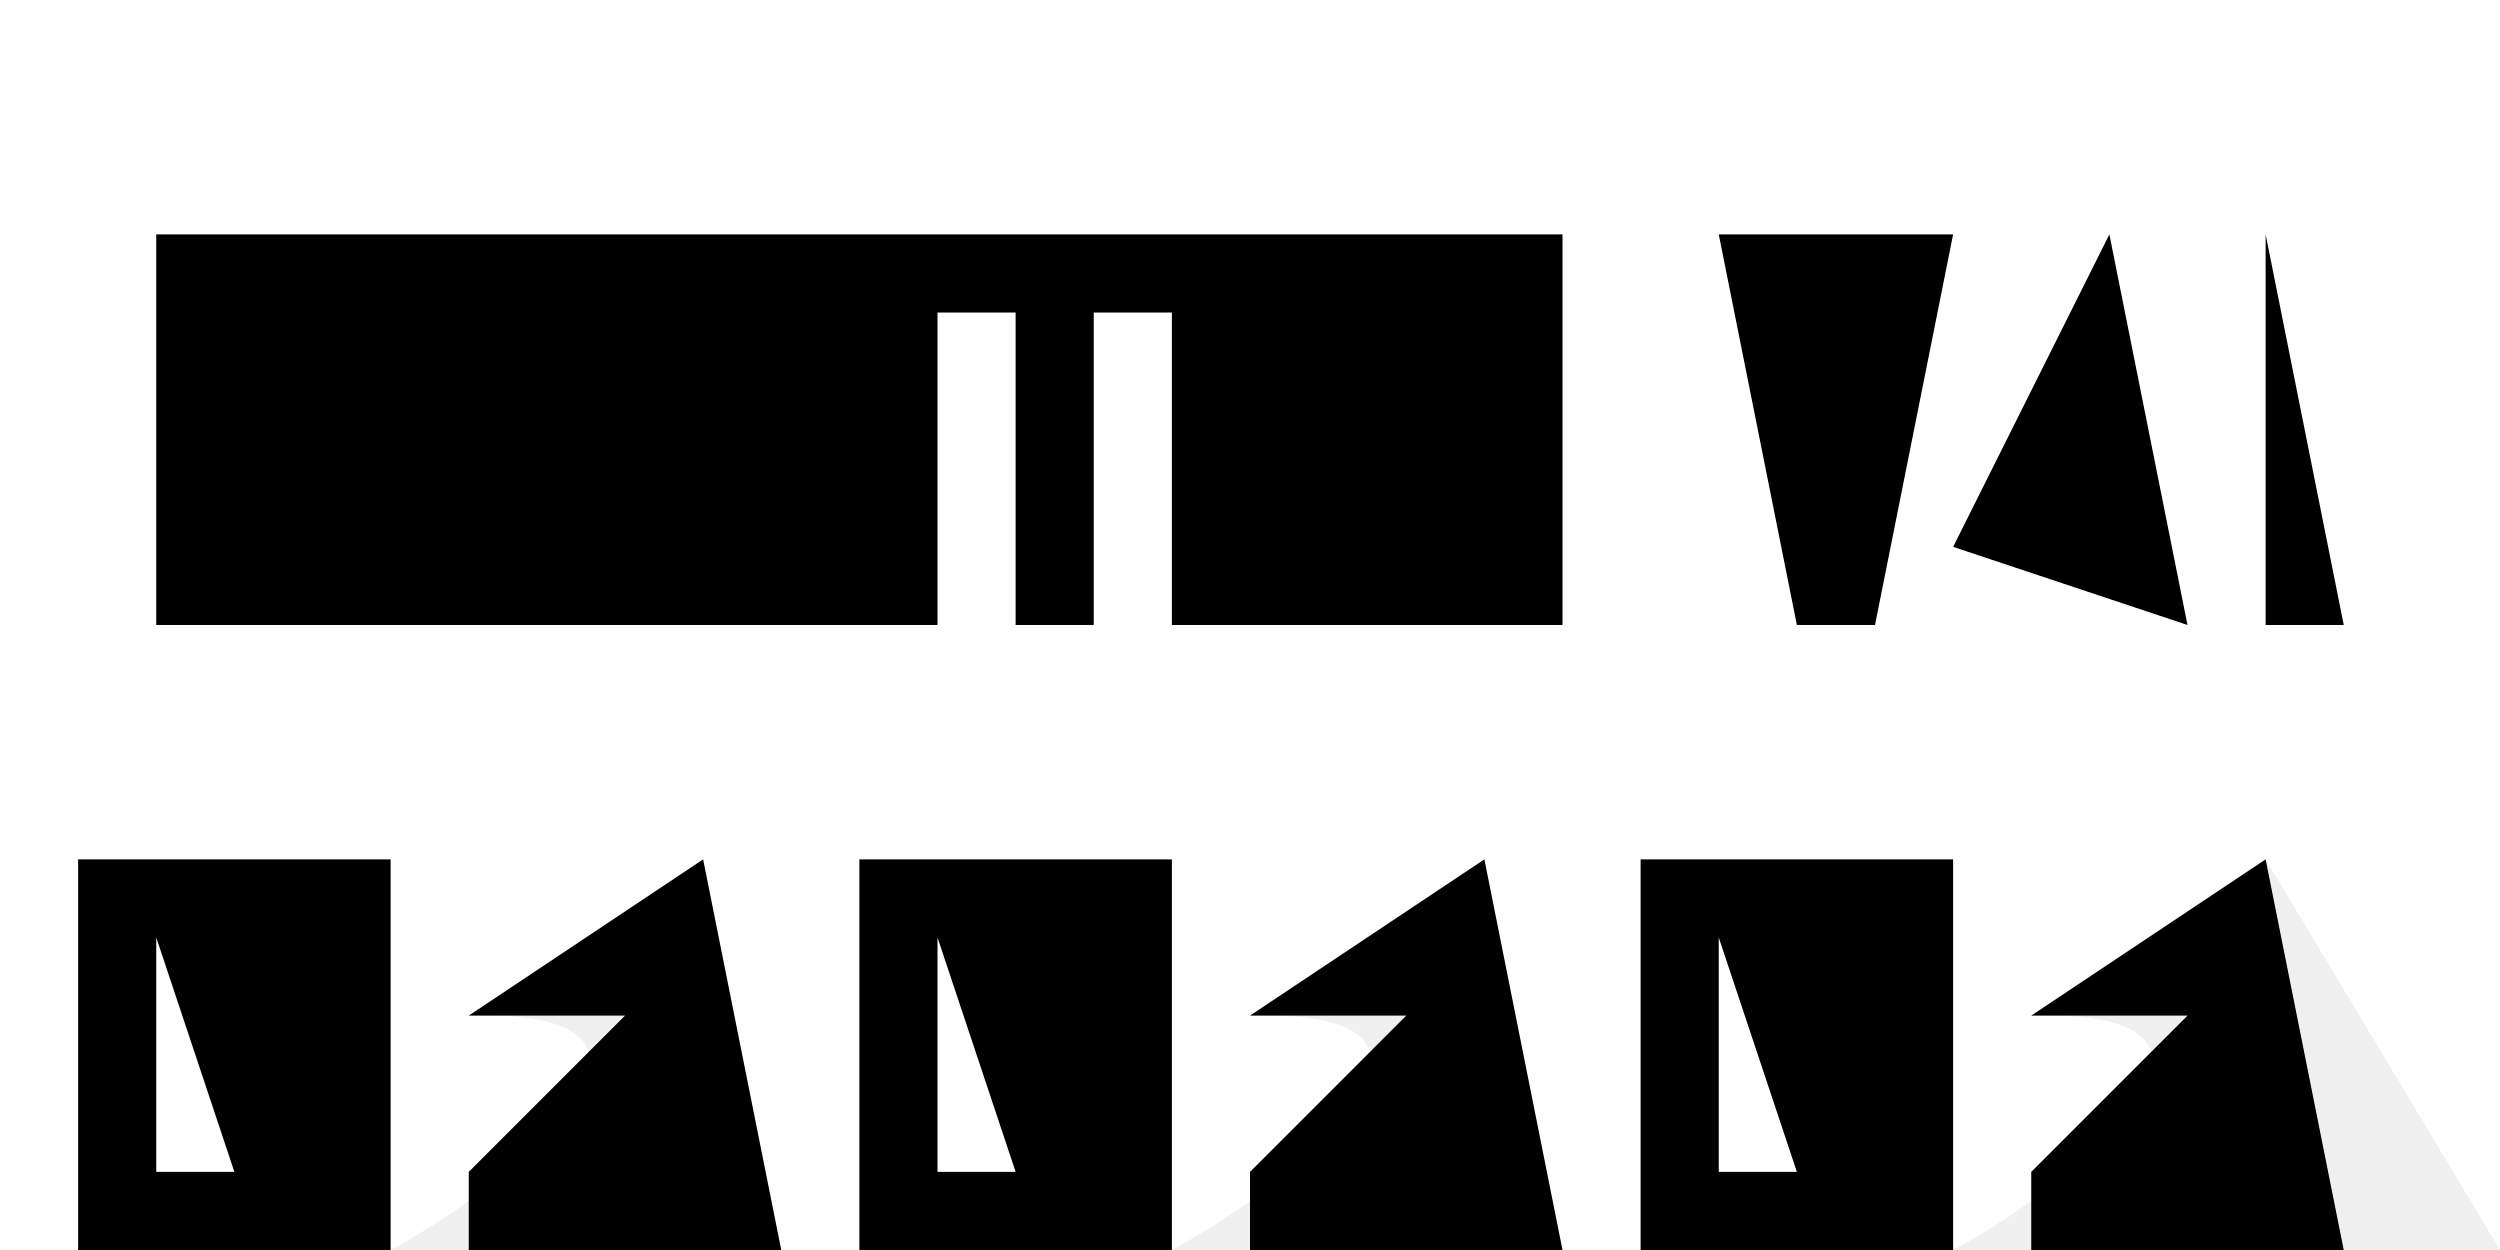
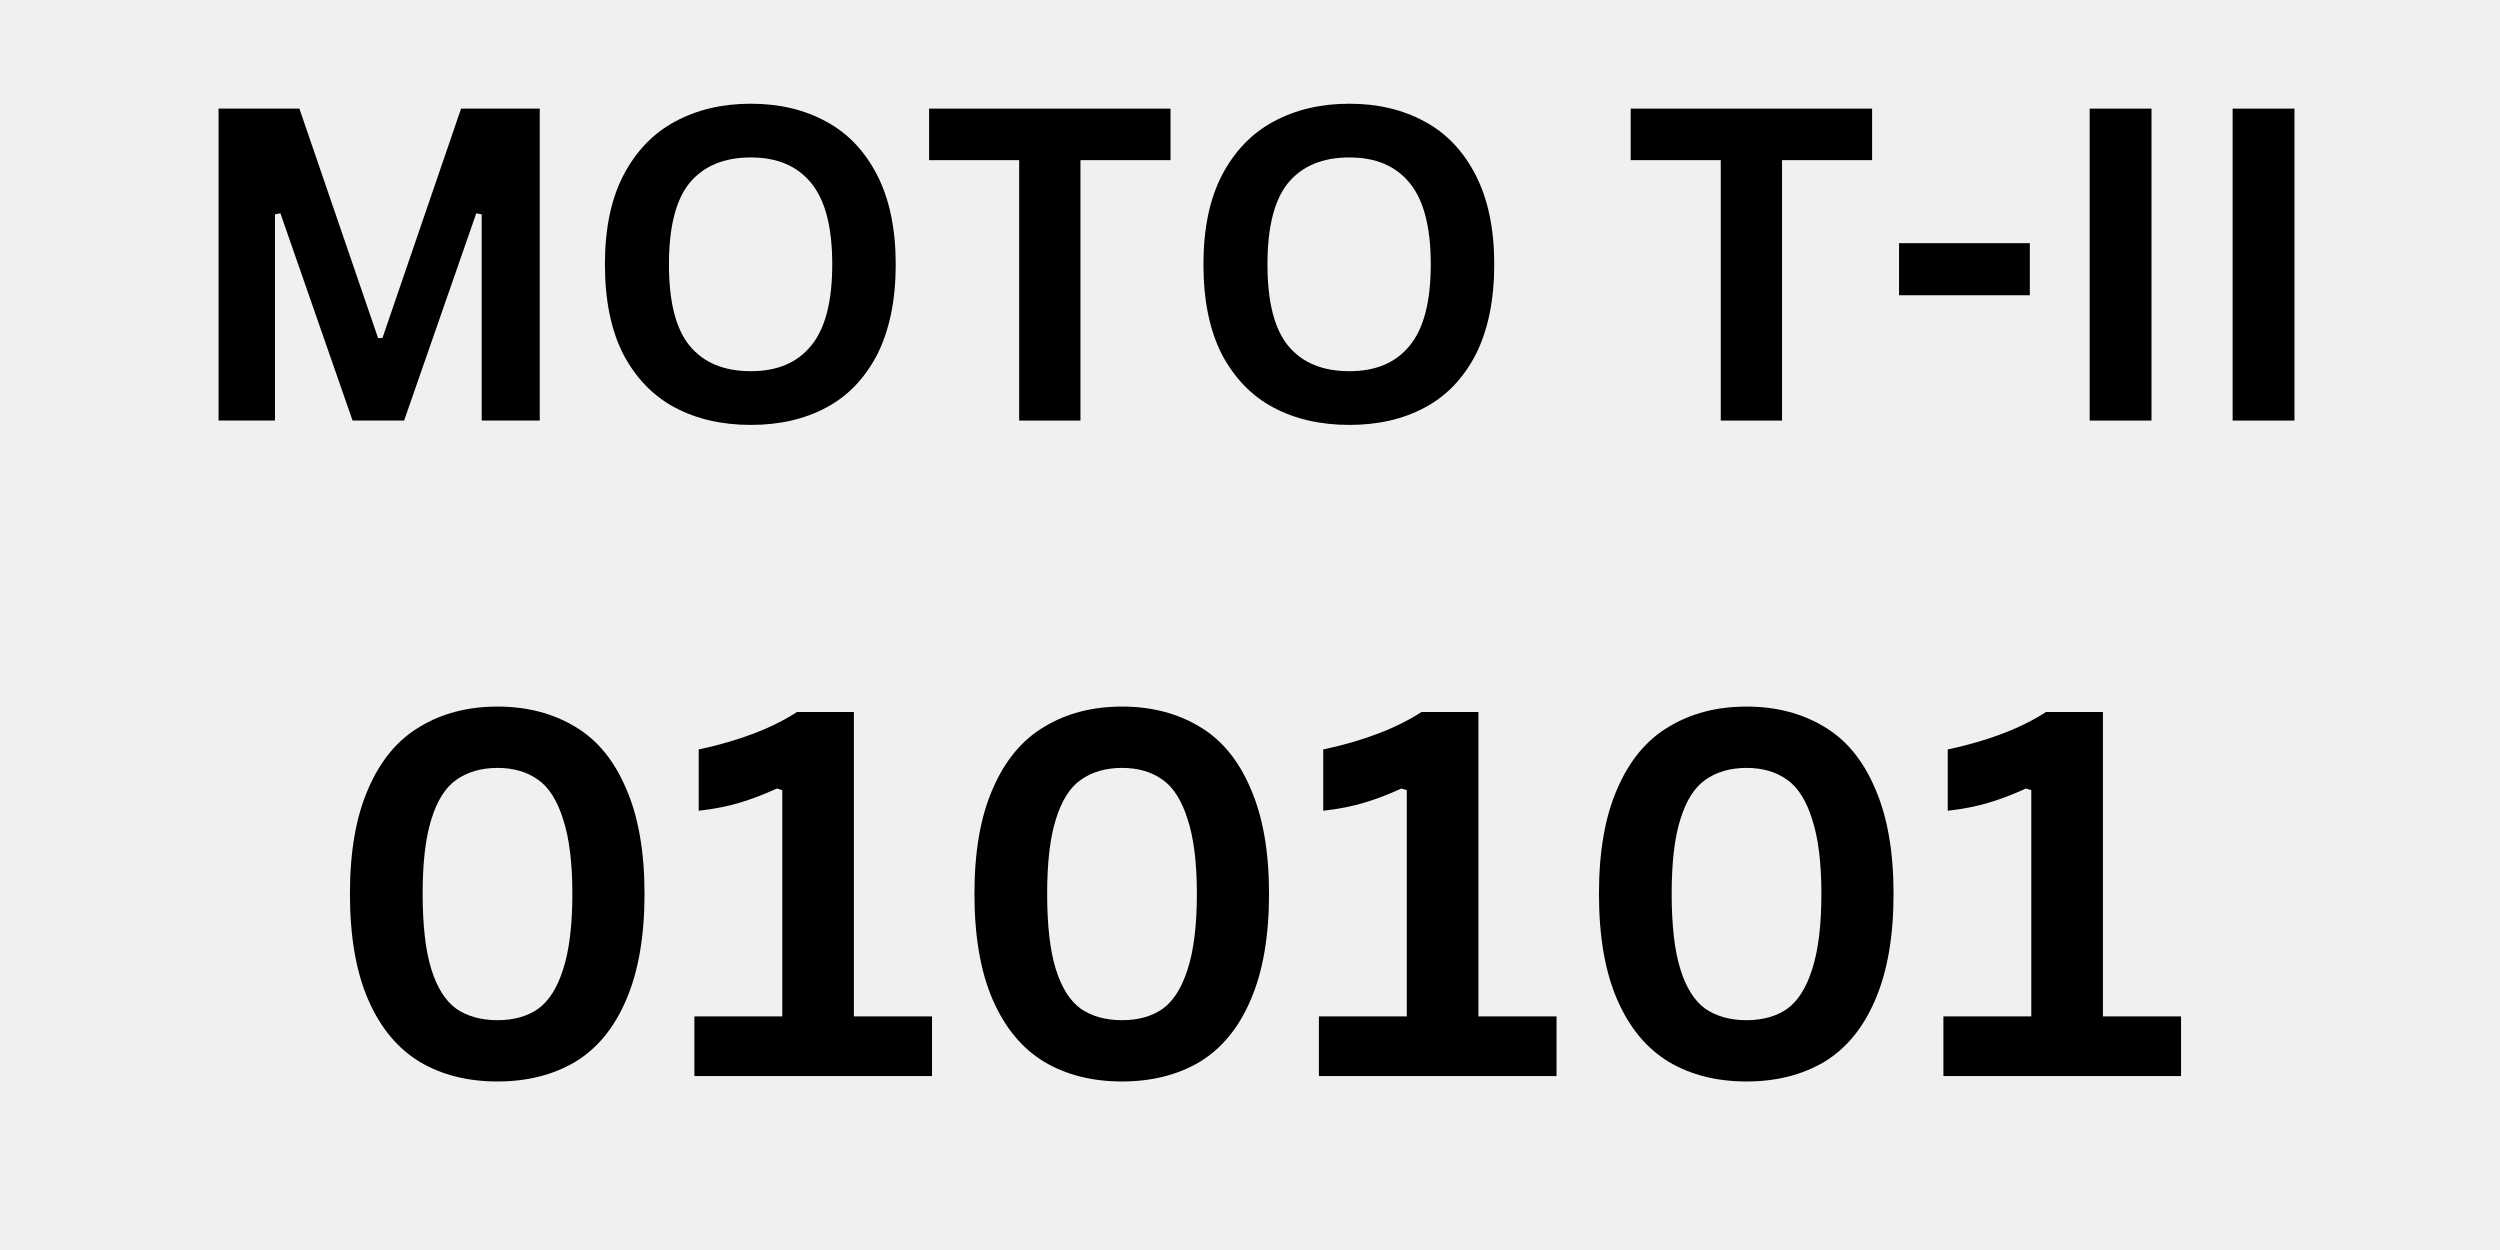
- <svg width="32" height="16">
-   <path style="fill:#ffffff; stroke:none;" d="M0 0L0 16L1 16L1 11L5 11L5 16C6.64 15.117 9.248 12.911 6 13L9 11L10 16L11 16L11 11L15 11L15 16C16.64 15.117 19.248 12.911 16 13L19 11L20 16L21 16L21 11L25 11L25 16C26.64 15.117 29.248 12.911 26 13L29 11L32 16L32 0L0 0z" />
-   <path style="fill:#000000; stroke:none;" d="M2 3L2 8L12 8L12 4L13 4L13 8L14 8L14 4L15 4L15 8L20 8L20 3L2 3M22 3L23 8L24 8L25 3L22 3M27 3L25 7L28 8L27 3M29 3L29 8L30 8L29 3z" />
-   <path style="fill:#ffffff; stroke:none;" d="M9 5L10 6L9 5M17 5L18 6L17 5z" />
-   <path style="fill:#000000; stroke:none;" d="M1 11L1 16L5 16L5 11L1 11M6 13L8 13L6 15L6 16L10 16L9 11L6 13M11 11L11 16L15 16L15 11L11 11M16 13L18 13L16 15L16 16L20 16L19 11L16 13M21 11L21 16L25 16L25 11L21 11M26 13L28 13L26 15L26 16L30 16L29 11L26 13z" />
-   <path style="fill:#ffffff; stroke:none;" d="M2 12L2 15L3 15L2 12M12 12L12 15L13 15L12 12M22 12L22 15L23 15L22 12z" />
+ <svg xmlns="http://www.w3.org/2000/svg" width="96" zoomAndPan="magnify" viewBox="0 0 72 36" height="48" preserveAspectRatio="xMidYMid meet" version="1.0">
+   <defs>
+     <g />
+     <clipPath id="b3d3eb0d78">
+       <path d="M 4 0 L 69 0 L 69 35.027 L 4 35.027 Z M 4 0 " clip-rule="nonzero" />
+     </clipPath>
+     <clipPath id="59ff41c47f">
+       <rect x="0" width="65" y="0" height="36" />
+     </clipPath>
+   </defs>
+   <g clip-path="url(#b3d3eb0d78)">
+     <g transform="matrix(1, 0, 0, 1, 4, 0.000000000000010582)">
+       <g clip-path="url(#59ff41c47f)">
+         <g fill="#000000" fill-opacity="1">
+           <g transform="translate(1.122669, 12.11225)">
+             <g>
+               <path d="M 2.797 0 L 1.172 0 L 1.172 -8.984 L 3.5 -8.984 L 5.766 -2.375 L 5.891 -2.375 L 8.156 -8.984 L 10.422 -8.984 L 10.422 0 L 8.75 0 L 8.75 -5.938 L 8.594 -5.969 L 6.516 0 L 5.031 0 L 2.953 -5.969 L 2.797 -5.938 Z M 2.797 0 " />
+             </g>
+           </g>
+         </g>
+         <g fill="#000000" fill-opacity="1">
+           <g transform="translate(12.71874, 12.11225)">
+             <g>
+               <path d="M 4.906 0.125 C 4.082 0.125 3.352 -0.039 2.719 -0.375 C 2.094 -0.707 1.598 -1.219 1.234 -1.906 C 0.879 -2.602 0.703 -3.469 0.703 -4.5 C 0.703 -5.52 0.879 -6.375 1.234 -7.062 C 1.598 -7.758 2.094 -8.273 2.719 -8.609 C 3.352 -8.953 4.082 -9.125 4.906 -9.125 C 5.727 -9.125 6.453 -8.953 7.078 -8.609 C 7.703 -8.273 8.191 -7.758 8.547 -7.062 C 8.898 -6.375 9.078 -5.52 9.078 -4.5 C 9.078 -3.469 8.898 -2.602 8.547 -1.906 C 8.191 -1.219 7.703 -0.707 7.078 -0.375 C 6.453 -0.039 5.727 0.125 4.906 0.125 Z M 4.906 -1.422 C 5.664 -1.422 6.242 -1.664 6.641 -2.156 C 7.047 -2.645 7.25 -3.426 7.25 -4.5 C 7.25 -5.57 7.047 -6.352 6.641 -6.844 C 6.242 -7.332 5.664 -7.578 4.906 -7.578 C 4.133 -7.578 3.547 -7.332 3.141 -6.844 C 2.742 -6.352 2.547 -5.57 2.547 -4.5 C 2.547 -3.426 2.742 -2.645 3.141 -2.156 C 3.547 -1.664 4.133 -1.422 4.906 -1.422 Z M 4.906 -1.422 " />
+             </g>
+           </g>
+         </g>
+         <g fill="#000000" fill-opacity="1">
+           <g transform="translate(22.50812, 12.11225)">
+             <g>
+               <path d="M 7.203 -8.984 L 7.203 -7.5 L 4.609 -7.5 L 4.609 0 L 2.844 0 L 2.844 -7.5 L 0.25 -7.5 L 0.25 -8.984 Z M 7.203 -8.984 " />
+             </g>
+           </g>
+         </g>
+         <g fill="#000000" fill-opacity="1">
+           <g transform="translate(29.95615, 12.11225)">
+             <g>
+               <path d="M 4.906 0.125 C 4.082 0.125 3.352 -0.039 2.719 -0.375 C 2.094 -0.707 1.598 -1.219 1.234 -1.906 C 0.879 -2.602 0.703 -3.469 0.703 -4.5 C 0.703 -5.52 0.879 -6.375 1.234 -7.062 C 1.598 -7.758 2.094 -8.273 2.719 -8.609 C 3.352 -8.953 4.082 -9.125 4.906 -9.125 C 5.727 -9.125 6.453 -8.953 7.078 -8.609 C 7.703 -8.273 8.191 -7.758 8.547 -7.062 C 8.898 -6.375 9.078 -5.52 9.078 -4.5 C 9.078 -3.469 8.898 -2.602 8.547 -1.906 C 8.191 -1.219 7.703 -0.707 7.078 -0.375 C 6.453 -0.039 5.727 0.125 4.906 0.125 Z M 4.906 -1.422 C 5.664 -1.422 6.242 -1.664 6.641 -2.156 C 7.047 -2.645 7.25 -3.426 7.25 -4.5 C 7.25 -5.57 7.047 -6.352 6.641 -6.844 C 6.242 -7.332 5.664 -7.578 4.906 -7.578 C 4.133 -7.578 3.547 -7.332 3.141 -6.844 C 2.742 -6.352 2.547 -5.57 2.547 -4.5 C 2.547 -3.426 2.742 -2.645 3.141 -2.156 C 3.547 -1.664 4.133 -1.422 4.906 -1.422 Z M 4.906 -1.422 " />
+             </g>
+           </g>
+         </g>
+         <g fill="#000000" fill-opacity="1">
+           <g transform="translate(39.74552, 12.11225)">
+             <g />
+           </g>
+         </g>
+         <g fill="#000000" fill-opacity="1">
+           <g transform="translate(42.71367, 12.11225)">
+             <g>
+               <path d="M 7.203 -8.984 L 7.203 -7.5 L 4.609 -7.5 L 4.609 0 L 2.844 0 L 2.844 -7.5 L 0.25 -7.5 L 0.25 -8.984 Z M 7.203 -8.984 " />
+             </g>
+           </g>
+         </g>
+         <g fill="#000000" fill-opacity="1">
+           <g transform="translate(50.16171, 12.11225)">
+             <g>
+               <path d="M 4.297 -3.609 L 0.531 -3.609 L 0.531 -5.109 L 4.297 -5.109 Z M 4.297 -3.609 " />
+             </g>
+           </g>
+         </g>
+         <g fill="#000000" fill-opacity="1">
+           <g transform="translate(55.01031, 12.11225)">
+             <g>
+               <path d="M 2.953 0 L 1.172 0 L 1.172 -8.984 L 2.953 -8.984 Z M 2.953 0 " />
+             </g>
+           </g>
+         </g>
+         <g fill="#000000" fill-opacity="1">
+           <g transform="translate(59.12762, 12.11225)">
+             <g>
+               <path d="M 2.953 0 L 1.172 0 L 1.172 -8.984 L 2.953 -8.984 Z M 2.953 0 " />
+             </g>
+           </g>
+         </g>
+         <g fill="#000000" fill-opacity="1">
+           <g transform="translate(5.20311, 30.99044)">
+             <g>
+               <path d="M 5.125 0.156 C 4.27 0.156 3.523 -0.031 2.891 -0.406 C 2.254 -0.789 1.758 -1.383 1.406 -2.188 C 1.051 -3 0.875 -4.02 0.875 -5.25 C 0.875 -6.469 1.051 -7.477 1.406 -8.281 C 1.758 -9.094 2.254 -9.688 2.891 -10.062 C 3.523 -10.445 4.27 -10.641 5.125 -10.641 C 5.977 -10.641 6.723 -10.445 7.359 -10.062 C 7.992 -9.688 8.484 -9.094 8.828 -8.281 C 9.18 -7.477 9.359 -6.469 9.359 -5.25 C 9.359 -4.02 9.18 -3 8.828 -2.188 C 8.484 -1.383 7.992 -0.789 7.359 -0.406 C 6.723 -0.031 5.977 0.156 5.125 0.156 Z M 5.125 -1.609 C 5.594 -1.609 5.984 -1.719 6.297 -1.938 C 6.609 -2.164 6.848 -2.547 7.016 -3.078 C 7.191 -3.617 7.281 -4.344 7.281 -5.25 C 7.281 -6.145 7.191 -6.859 7.016 -7.391 C 6.848 -7.93 6.609 -8.312 6.297 -8.531 C 5.984 -8.758 5.594 -8.875 5.125 -8.875 C 4.656 -8.875 4.258 -8.758 3.938 -8.531 C 3.625 -8.312 3.383 -7.93 3.219 -7.391 C 3.051 -6.859 2.969 -6.145 2.969 -5.25 C 2.969 -4.344 3.051 -3.617 3.219 -3.078 C 3.383 -2.547 3.625 -2.164 3.938 -1.938 C 4.258 -1.719 4.656 -1.609 5.125 -1.609 Z M 5.125 -1.609 " />
+             </g>
+           </g>
+         </g>
+         <g fill="#000000" fill-opacity="1">
+           <g transform="translate(15.45112, 30.99044)">
+             <g>
+               <path d="M 0.547 0 L 0.547 -1.719 L 3.078 -1.719 L 3.078 -8.234 L 2.922 -8.281 C 2.555 -8.113 2.203 -7.977 1.859 -7.875 C 1.516 -7.77 1.117 -7.691 0.672 -7.641 L 0.672 -9.406 C 1.836 -9.656 2.781 -10.016 3.5 -10.484 L 5.141 -10.484 L 5.141 -1.719 L 7.391 -1.719 L 7.391 0 Z M 0.547 0 " />
+             </g>
+           </g>
+         </g>
+         <g fill="#000000" fill-opacity="1">
+           <g transform="translate(23.18912, 30.99044)">
+             <g>
+               <path d="M 5.125 0.156 C 4.27 0.156 3.523 -0.031 2.891 -0.406 C 2.254 -0.789 1.758 -1.383 1.406 -2.188 C 1.051 -3 0.875 -4.02 0.875 -5.25 C 0.875 -6.469 1.051 -7.477 1.406 -8.281 C 1.758 -9.094 2.254 -9.688 2.891 -10.062 C 3.523 -10.445 4.27 -10.641 5.125 -10.641 C 5.977 -10.641 6.723 -10.445 7.359 -10.062 C 7.992 -9.688 8.484 -9.094 8.828 -8.281 C 9.18 -7.477 9.359 -6.469 9.359 -5.25 C 9.359 -4.02 9.18 -3 8.828 -2.188 C 8.484 -1.383 7.992 -0.789 7.359 -0.406 C 6.723 -0.031 5.977 0.156 5.125 0.156 Z M 5.125 -1.609 C 5.594 -1.609 5.984 -1.719 6.297 -1.938 C 6.609 -2.164 6.848 -2.547 7.016 -3.078 C 7.191 -3.617 7.281 -4.344 7.281 -5.25 C 7.281 -6.145 7.191 -6.859 7.016 -7.391 C 6.848 -7.93 6.609 -8.312 6.297 -8.531 C 5.984 -8.758 5.594 -8.875 5.125 -8.875 C 4.656 -8.875 4.258 -8.758 3.938 -8.531 C 3.625 -8.312 3.383 -7.93 3.219 -7.391 C 3.051 -6.859 2.969 -6.145 2.969 -5.25 C 2.969 -4.344 3.051 -3.617 3.219 -3.078 C 3.383 -2.547 3.625 -2.164 3.938 -1.938 C 4.258 -1.719 4.656 -1.609 5.125 -1.609 Z M 5.125 -1.609 " />
+             </g>
+           </g>
+         </g>
+         <g fill="#000000" fill-opacity="1">
+           <g transform="translate(33.43713, 30.99044)">
+             <g>
+               <path d="M 0.547 0 L 0.547 -1.719 L 3.078 -1.719 L 3.078 -8.234 L 2.922 -8.281 C 2.555 -8.113 2.203 -7.977 1.859 -7.875 C 1.516 -7.77 1.117 -7.691 0.672 -7.641 L 0.672 -9.406 C 1.836 -9.656 2.781 -10.016 3.5 -10.484 L 5.141 -10.484 L 5.141 -1.719 L 7.391 -1.719 L 7.391 0 Z M 0.547 0 " />
+             </g>
+           </g>
+         </g>
+         <g fill="#000000" fill-opacity="1">
+           <g transform="translate(41.17513, 30.99044)">
+             <g>
+               <path d="M 5.125 0.156 C 4.27 0.156 3.523 -0.031 2.891 -0.406 C 2.254 -0.789 1.758 -1.383 1.406 -2.188 C 1.051 -3 0.875 -4.02 0.875 -5.25 C 0.875 -6.469 1.051 -7.477 1.406 -8.281 C 1.758 -9.094 2.254 -9.688 2.891 -10.062 C 3.523 -10.445 4.27 -10.641 5.125 -10.641 C 5.977 -10.641 6.723 -10.445 7.359 -10.062 C 7.992 -9.688 8.484 -9.094 8.828 -8.281 C 9.18 -7.477 9.359 -6.469 9.359 -5.25 C 9.359 -4.02 9.18 -3 8.828 -2.188 C 8.484 -1.383 7.992 -0.789 7.359 -0.406 C 6.723 -0.031 5.977 0.156 5.125 0.156 Z M 5.125 -1.609 C 5.594 -1.609 5.984 -1.719 6.297 -1.938 C 6.609 -2.164 6.848 -2.547 7.016 -3.078 C 7.191 -3.617 7.281 -4.344 7.281 -5.25 C 7.281 -6.145 7.191 -6.859 7.016 -7.391 C 6.848 -7.93 6.609 -8.312 6.297 -8.531 C 5.984 -8.758 5.594 -8.875 5.125 -8.875 C 4.656 -8.875 4.258 -8.758 3.938 -8.531 C 3.625 -8.312 3.383 -7.93 3.219 -7.391 C 3.051 -6.859 2.969 -6.145 2.969 -5.25 C 2.969 -4.344 3.051 -3.617 3.219 -3.078 C 3.383 -2.547 3.625 -2.164 3.938 -1.938 C 4.258 -1.719 4.656 -1.609 5.125 -1.609 Z M 5.125 -1.609 " />
+             </g>
+           </g>
+         </g>
+         <g fill="#000000" fill-opacity="1">
+           <g transform="translate(51.42314, 30.99044)">
+             <g>
+               <path d="M 0.547 0 L 0.547 -1.719 L 3.078 -1.719 L 3.078 -8.234 L 2.922 -8.281 C 2.555 -8.113 2.203 -7.977 1.859 -7.875 C 1.516 -7.77 1.117 -7.691 0.672 -7.641 L 0.672 -9.406 C 1.836 -9.656 2.781 -10.016 3.5 -10.484 L 5.141 -10.484 L 5.141 -1.719 L 7.391 -1.719 L 7.391 0 Z M 0.547 0 " />
+             </g>
+           </g>
+         </g>
+       </g>
+     </g>
+   </g>
</svg>
